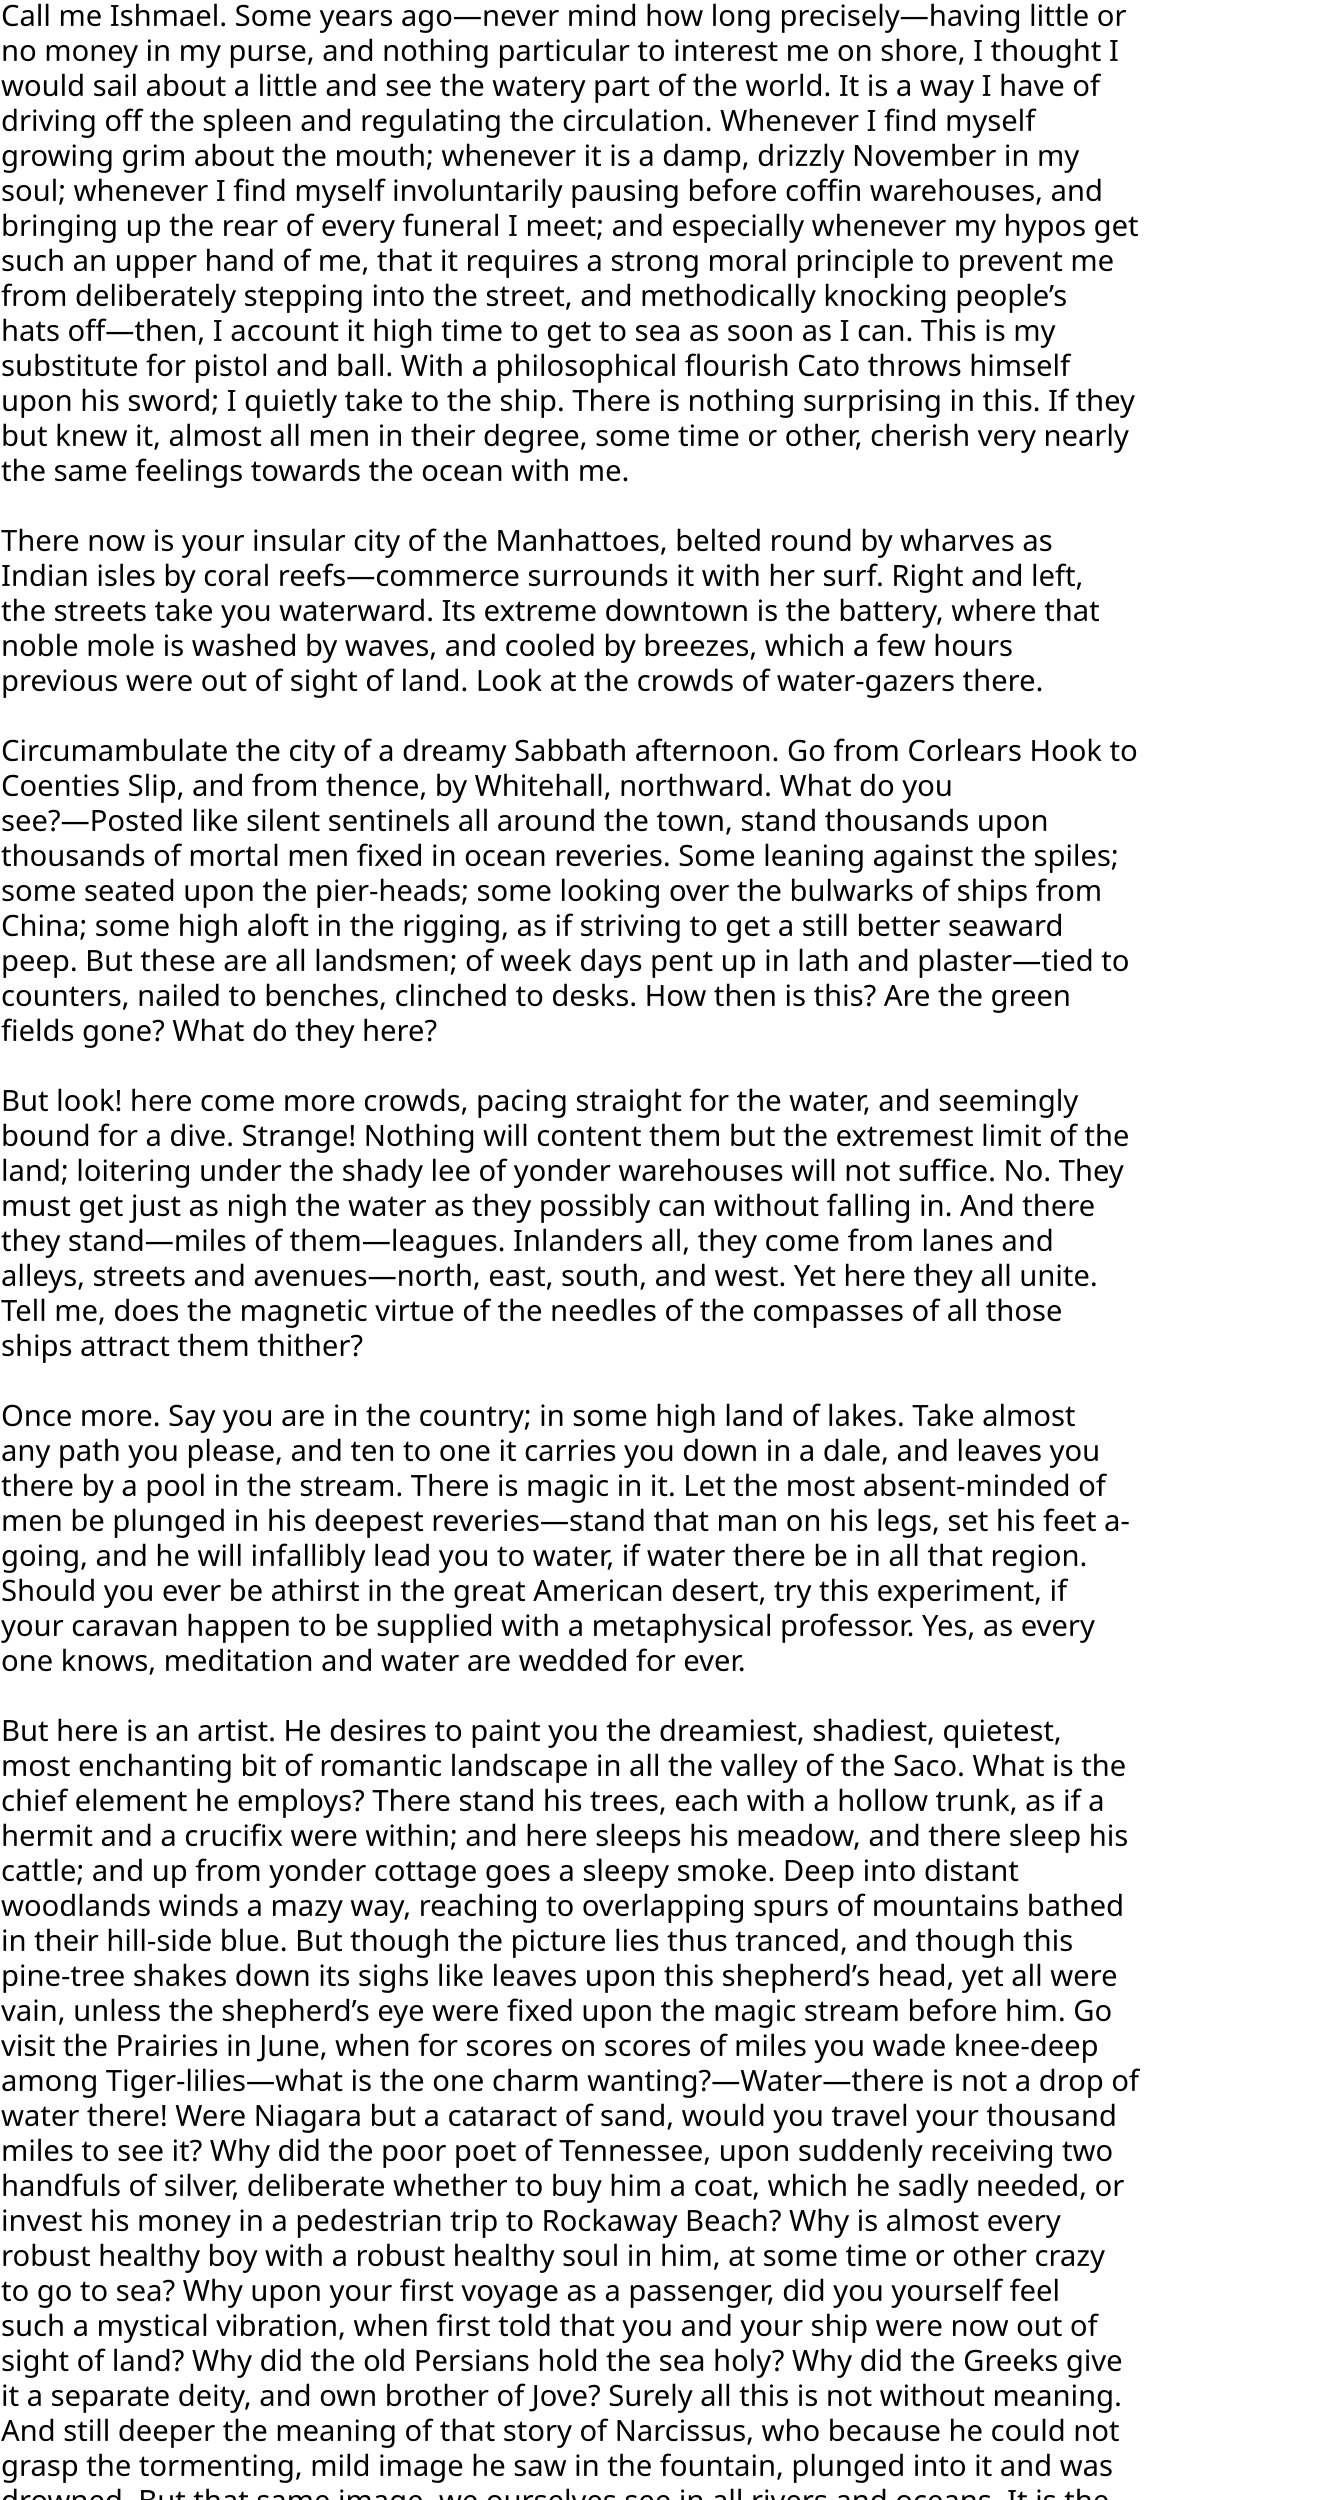
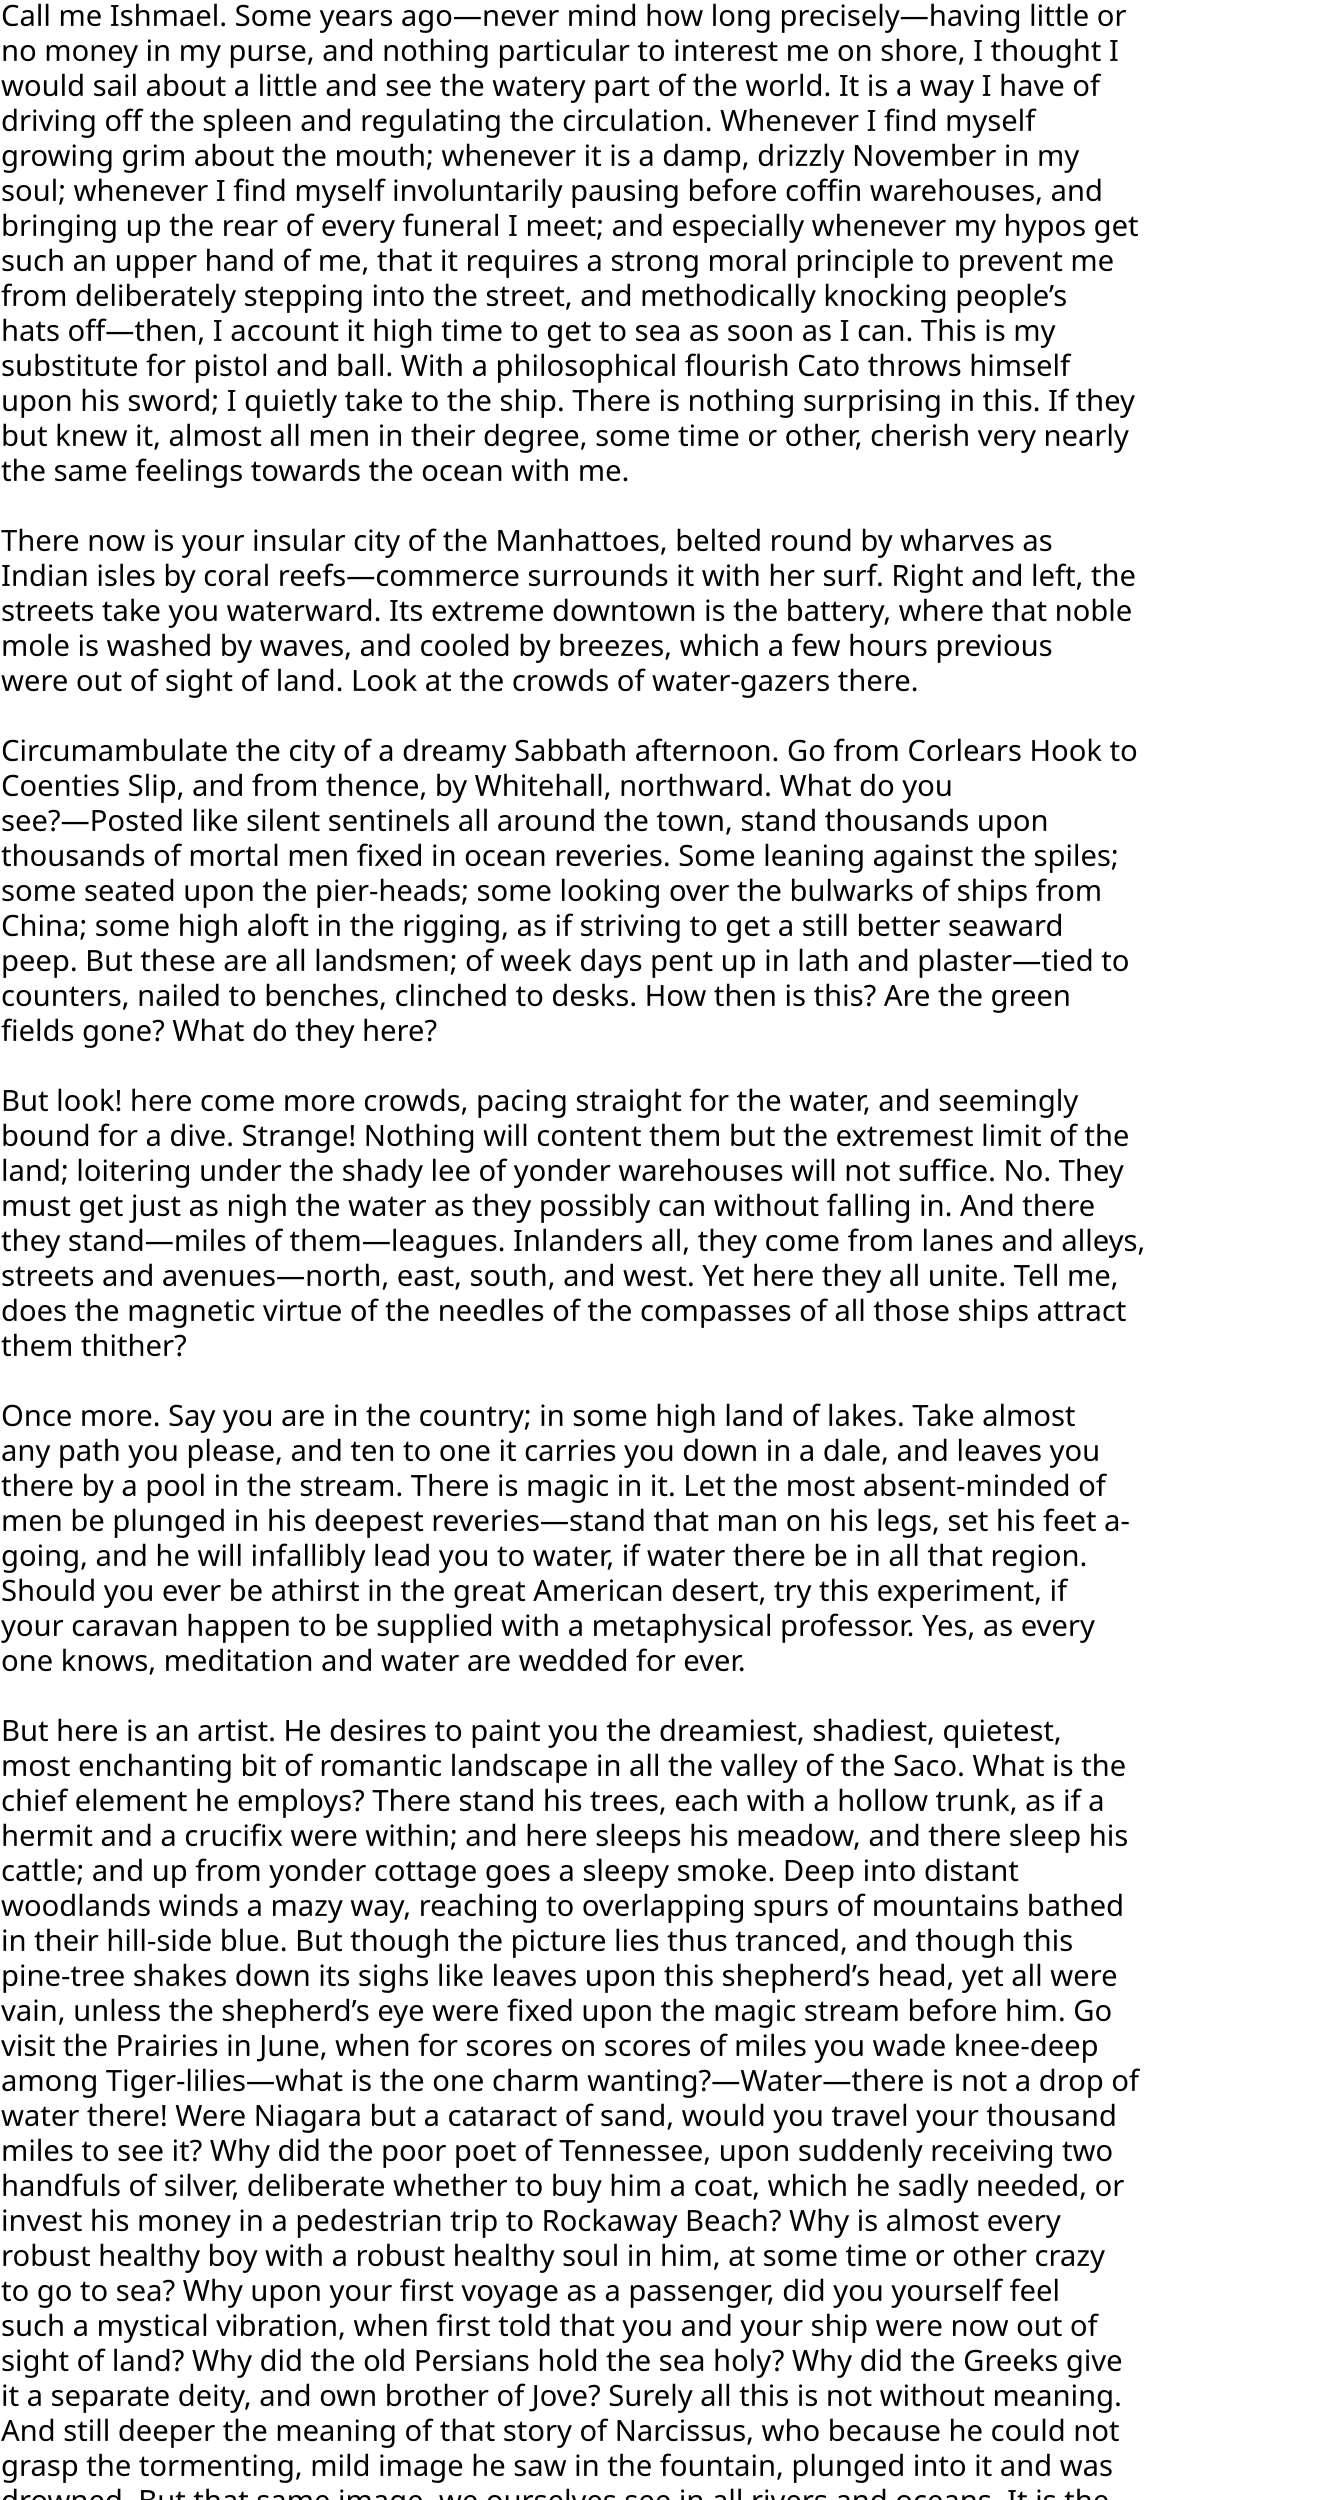
<svg xmlns="http://www.w3.org/2000/svg" class="plot" fill="currentColor" font-family="system-ui, sans-serif" font-size="10" text-anchor="middle" width="640" height="1200" viewBox="0 0 640 1200">
  <style>
    .plot {
      display: block;
      background: white;
      height: auto;
      height: intrinsic;
      max-width: 100%;
    }

    .plot text,
    .plot tspan {
      white-space: pre;
    }
  </style>
  <g aria-label="text" text-anchor="start" font-size="14" transform="translate(0.5,0.5)">
    <text transform="translate(0,0)">
      <tspan x="0" y="0.852em">Call me Ishmael. Some years ago—never mind how long precisely—having little or</tspan>
      <tspan x="0" y="2.052em">no money in my purse, and nothing particular to interest me on shore, I thought I</tspan>
      <tspan x="0" y="3.252em">would sail about a little and see the watery part of the world. It is a way I have of</tspan>
      <tspan x="0" y="4.452em">driving off the spleen and regulating the circulation. Whenever I find myself</tspan>
      <tspan x="0" y="5.652em">growing grim about the mouth; whenever it is a damp, drizzly November in my</tspan>
      <tspan x="0" y="6.852em">soul; whenever I find myself involuntarily pausing before coffin warehouses, and</tspan>
      <tspan x="0" y="8.052em">bringing up the rear of every funeral I meet; and especially whenever my hypos get</tspan>
      <tspan x="0" y="9.252em">such an upper hand of me, that it requires a strong moral principle to prevent me</tspan>
      <tspan x="0" y="10.452em">from deliberately stepping into the street, and methodically knocking people’s</tspan>
      <tspan x="0" y="11.652em">hats off—then, I account it high time to get to sea as soon as I can. This is my</tspan>
      <tspan x="0" y="12.852em">substitute for pistol and ball. With a philosophical flourish Cato throws himself</tspan>
      <tspan x="0" y="14.052em">upon his sword; I quietly take to the ship. There is nothing surprising in this. If they</tspan>
      <tspan x="0" y="15.252em">but knew it, almost all men in their degree, some time or other, cherish very nearly</tspan>
      <tspan x="0" y="16.452em">the same feelings towards the ocean with me.</tspan>
      <tspan x="0" y="18.852em">There now is your insular city of the Manhattoes, belted round by wharves as</tspan>
-       <tspan x="0" y="20.052em">Indian isles by coral reefs—commerce surrounds it with her surf. Right and left,</tspan>
-       <tspan x="0" y="21.252em">the streets take you waterward. Its extreme downtown is the battery, where that</tspan>
-       <tspan x="0" y="22.452em">noble mole is washed by waves, and cooled by breezes, which a few hours</tspan>
-       <tspan x="0" y="23.652em">previous were out of sight of land. Look at the crowds of water-gazers there.</tspan>
+       <tspan x="0" y="20.052em">Indian isles by coral reefs—commerce surrounds it with her surf. Right and left, the</tspan>
+       <tspan x="0" y="21.252em">streets take you waterward. Its extreme downtown is the battery, where that noble</tspan>
+       <tspan x="0" y="22.452em">mole is washed by waves, and cooled by breezes, which a few hours previous</tspan>
+       <tspan x="0" y="23.652em">were out of sight of land. Look at the crowds of water-gazers there.</tspan>
      <tspan x="0" y="26.052em">Circumambulate the city of a dreamy Sabbath afternoon. Go from Corlears Hook to</tspan>
      <tspan x="0" y="27.252em">Coenties Slip, and from thence, by Whitehall, northward. What do you</tspan>
      <tspan x="0" y="28.452em">see?—Posted like silent sentinels all around the town, stand thousands upon</tspan>
      <tspan x="0" y="29.652em">thousands of mortal men fixed in ocean reveries. Some leaning against the spiles;</tspan>
      <tspan x="0" y="30.852em">some seated upon the pier-heads; some looking over the bulwarks of ships from</tspan>
      <tspan x="0" y="32.052em">China; some high aloft in the rigging, as if striving to get a still better seaward</tspan>
      <tspan x="0" y="33.252em">peep. But these are all landsmen; of week days pent up in lath and plaster—tied to</tspan>
      <tspan x="0" y="34.452em">counters, nailed to benches, clinched to desks. How then is this? Are the green</tspan>
      <tspan x="0" y="35.652em">fields gone? What do they here?</tspan>
      <tspan x="0" y="38.052em">But look! here come more crowds, pacing straight for the water, and seemingly</tspan>
      <tspan x="0" y="39.252em">bound for a dive. Strange! Nothing will content them but the extremest limit of the</tspan>
      <tspan x="0" y="40.452em">land; loitering under the shady lee of yonder warehouses will not suffice. No. They</tspan>
      <tspan x="0" y="41.652em">must get just as nigh the water as they possibly can without falling in. And there</tspan>
-       <tspan x="0" y="42.852em">they stand—miles of them—leagues. Inlanders all, they come from lanes and</tspan>
-       <tspan x="0" y="44.052em">alleys, streets and avenues—north, east, south, and west. Yet here they all unite.</tspan>
-       <tspan x="0" y="45.252em">Tell me, does the magnetic virtue of the needles of the compasses of all those</tspan>
-       <tspan x="0" y="46.452em">ships attract them thither?</tspan>
+       <tspan x="0" y="42.852em">they stand—miles of them—leagues. Inlanders all, they come from lanes and alleys,</tspan>
+       <tspan x="0" y="44.052em">streets and avenues—north, east, south, and west. Yet here they all unite. Tell me,</tspan>
+       <tspan x="0" y="45.252em">does the magnetic virtue of the needles of the compasses of all those ships attract</tspan>
+       <tspan x="0" y="46.452em">them thither?</tspan>
      <tspan x="0" y="48.852em">Once more. Say you are in the country; in some high land of lakes. Take almost</tspan>
      <tspan x="0" y="50.052em">any path you please, and ten to one it carries you down in a dale, and leaves you</tspan>
      <tspan x="0" y="51.252em">there by a pool in the stream. There is magic in it. Let the most absent-minded of</tspan>
      <tspan x="0" y="52.452em">men be plunged in his deepest reveries—stand that man on his legs, set his feet a-</tspan>
      <tspan x="0" y="53.652em">going, and he will infallibly lead you to water, if water there be in all that region.</tspan>
      <tspan x="0" y="54.852em">Should you ever be athirst in the great American desert, try this experiment, if</tspan>
      <tspan x="0" y="56.052em">your caravan happen to be supplied with a metaphysical professor. Yes, as every</tspan>
      <tspan x="0" y="57.252em">one knows, meditation and water are wedded for ever.</tspan>
      <tspan x="0" y="59.652em">But here is an artist. He desires to paint you the dreamiest, shadiest, quietest,</tspan>
      <tspan x="0" y="60.852em">most enchanting bit of romantic landscape in all the valley of the Saco. What is the</tspan>
      <tspan x="0" y="62.052em">chief element he employs? There stand his trees, each with a hollow trunk, as if a</tspan>
      <tspan x="0" y="63.252em">hermit and a crucifix were within; and here sleeps his meadow, and there sleep his</tspan>
      <tspan x="0" y="64.452em">cattle; and up from yonder cottage goes a sleepy smoke. Deep into distant</tspan>
      <tspan x="0" y="65.652em">woodlands winds a mazy way, reaching to overlapping spurs of mountains bathed</tspan>
      <tspan x="0" y="66.852em">in their hill-side blue. But though the picture lies thus tranced, and though this</tspan>
      <tspan x="0" y="68.052em">pine-tree shakes down its sighs like leaves upon this shepherd’s head, yet all were</tspan>
      <tspan x="0" y="69.252em">vain, unless the shepherd’s eye were fixed upon the magic stream before him. Go</tspan>
      <tspan x="0" y="70.452em">visit the Prairies in June, when for scores on scores of miles you wade knee-deep</tspan>
      <tspan x="0" y="71.652em">among Tiger-lilies—what is the one charm wanting?—Water—there is not a drop of</tspan>
      <tspan x="0" y="72.852em">water there! Were Niagara but a cataract of sand, would you travel your thousand</tspan>
      <tspan x="0" y="74.052em">miles to see it? Why did the poor poet of Tennessee, upon suddenly receiving two</tspan>
      <tspan x="0" y="75.252em">handfuls of silver, deliberate whether to buy him a coat, which he sadly needed, or</tspan>
      <tspan x="0" y="76.452em">invest his money in a pedestrian trip to Rockaway Beach? Why is almost every</tspan>
      <tspan x="0" y="77.652em">robust healthy boy with a robust healthy soul in him, at some time or other crazy</tspan>
      <tspan x="0" y="78.852em">to go to sea? Why upon your first voyage as a passenger, did you yourself feel</tspan>
      <tspan x="0" y="80.052em">such a mystical vibration, when first told that you and your ship were now out of</tspan>
      <tspan x="0" y="81.252em">sight of land? Why did the old Persians hold the sea holy? Why did the Greeks give</tspan>
      <tspan x="0" y="82.452em">it a separate deity, and own brother of Jove? Surely all this is not without meaning.</tspan>
      <tspan x="0" y="83.652em">And still deeper the meaning of that story of Narcissus, who because he could not</tspan>
      <tspan x="0" y="84.852em">grasp the tormenting, mild image he saw in the fountain, plunged into it and was</tspan>
      <tspan x="0" y="86.052em">drowned. But that same image, we ourselves see in all rivers and oceans. It is the</tspan>
      <tspan x="0" y="87.252em">image of the ungraspable phantom of life; and this is the key to it all.</tspan>
      <tspan x="0" y="89.652em">Now, when I say that I am in the habit of going to sea whenever I begin to grow</tspan>
      <tspan x="0" y="90.852em">hazy about the eyes, and begin to be over conscious of my lungs, I do not mean to</tspan>
      <tspan x="0" y="92.052em">have it inferred that I ever go to sea as a passenger. For to go as a passenger you</tspan>
      <tspan x="0" y="93.252em">must needs have a purse, and a purse is but a rag unless you have something in it.</tspan>
-       <tspan x="0" y="94.452em">Besides, passengers get sea-sick—grow quarrelsome—don’t sleep of nights—do</tspan>
-       <tspan x="0" y="95.652em">not enjoy themselves much, as a general thing;—no, I never go as a passenger;</tspan>
-       <tspan x="0" y="96.852em">nor, though I am something of a salt, do I ever go to sea as a Commodore, or a</tspan>
-       <tspan x="0" y="98.052em">Captain, or a Cook. I abandon the glory and distinction of such offices to those</tspan>
-       <tspan x="0" y="99.252em">who like them. For my part, I abominate all honorable respectable toils, trials, and</tspan>
+       <tspan x="0" y="94.452em">Besides, passengers get sea-sick—grow quarrelsome—don’t sleep of nights—do not</tspan>
+       <tspan x="0" y="95.652em">enjoy themselves much, as a general thing;—no, I never go as a passenger; nor,</tspan>
+       <tspan x="0" y="96.852em">though I am something of a salt, do I ever go to sea as a Commodore, or a Captain,</tspan>
+       <tspan x="0" y="98.052em">or a Cook. I abandon the glory and distinction of such offices to those who like</tspan>
+       <tspan x="0" y="99.252em">them. For my part, I abominate all honorable respectable toils, trials, and</tspan>
      <tspan x="0" y="100.452em">tribulations of every kind whatsoever. It is quite as much as I can do to take care</tspan>
      <tspan x="0" y="101.652em">of myself, without taking care of ships, barques, brigs, schooners, and what not.</tspan>
      <tspan x="0" y="102.852em">And as for going as cook,—though I confess there is considerable glory in that, a</tspan>
      <tspan x="0" y="104.052em">cook being a sort of officer on ship-board—yet, somehow, I never fancied broiling</tspan>
      <tspan x="0" y="105.252em">fowls;—though once broiled, judiciously buttered, and judgmatically salted and</tspan>
      <tspan x="0" y="106.452em">peppered, there is no one who will speak more respectfully, not to say</tspan>
      <tspan x="0" y="107.652em">reverentially, of a broiled fowl than I will. It is out of the idolatrous dotings of the</tspan>
      <tspan x="0" y="108.852em">old Egyptians upon broiled ibis and roasted river horse, that you see the mummies</tspan>
      <tspan x="0" y="110.052em">of those creatures in their huge bake-houses the pyramids.</tspan>
      <tspan x="0" y="112.452em">No, when I go to sea, I go as a simple sailor, right before the mast, plumb down</tspan>
      <tspan x="0" y="113.652em">into the forecastle, aloft there to the royal mast-head. True, they rather order me</tspan>
      <tspan x="0" y="114.852em">about some, and make me jump from spar to spar, like a grasshopper in a May</tspan>
      <tspan x="0" y="116.052em">meadow. And at first, this sort of thing is unpleasant enough. It touches one’s</tspan>
      <tspan x="0" y="117.252em">sense of honor, particularly if you come of an old established family in the land,</tspan>
      <tspan x="0" y="118.452em">the Van Rensselaers, or Randolphs, or Hardicanutes. And more than all, if just</tspan>
      <tspan x="0" y="119.652em">previous to putting your hand into the tar-pot, you have been lording it as a</tspan>
      <tspan x="0" y="120.852em">country schoolmaster, making the tallest boys stand in awe of you. The transition</tspan>
      <tspan x="0" y="122.052em">is a keen one, I assure you, from a schoolmaster to a sailor, and requires a strong</tspan>
      <tspan x="0" y="123.252em">decoction of Seneca and the Stoics to enable you to grin and bear it. But even this</tspan>
      <tspan x="0" y="124.452em">wears off in time.</tspan>
      <tspan x="0" y="126.852em">What of it, if some old hunks of a sea-captain orders me to get a broom and sweep</tspan>
      <tspan x="0" y="128.052em">down the decks? What does that indignity amount to, weighed, I mean, in the</tspan>
      <tspan x="0" y="129.252em">scales of the New Testament? Do you think the archangel Gabriel thinks anything</tspan>
      <tspan x="0" y="130.452em">the less of me, because I promptly and respectfully obey that old hunks in that</tspan>
      <tspan x="0" y="131.652em">particular instance? Who ain’t a slave? Tell me that. Well, then, however the old</tspan>
-       <tspan x="0" y="132.852em">sea-captains may order me about—however they may thump and punch me about,</tspan>
-       <tspan x="0" y="134.052em">I have the satisfaction of knowing that it is all right; that everybody else is one way</tspan>
-       <tspan x="0" y="135.252em">or other served in much the same way—either in a physical or metaphysical point</tspan>
-       <tspan x="0" y="136.452em">of view, that is; and so the universal thump is passed round, and all hands should</tspan>
-       <tspan x="0" y="137.652em">rub each other’s shoulder-blades, and be content.</tspan>
+       <tspan x="0" y="132.852em">sea-captains may order me about—however they may thump and punch me about, I</tspan>
+       <tspan x="0" y="134.052em">have the satisfaction of knowing that it is all right; that everybody else is one way</tspan>
+       <tspan x="0" y="135.252em">or other served in much the same way—either in a physical or metaphysical point of</tspan>
+       <tspan x="0" y="136.452em">view, that is; and so the universal thump is passed round, and all hands should rub</tspan>
+       <tspan x="0" y="137.652em">each other’s shoulder-blades, and be content.</tspan>
      <tspan x="0" y="140.052em">Again, I always go to sea as a sailor, because they make a point of paying me for</tspan>
      <tspan x="0" y="141.252em">my trouble, whereas they never pay passengers a single penny that I ever heard</tspan>
      <tspan x="0" y="142.452em">of. On the contrary, passengers themselves must pay. And there is all the</tspan>
      <tspan x="0" y="143.652em">difference in the world between paying and being paid. The act of paying is</tspan>
      <tspan x="0" y="144.852em">perhaps the most uncomfortable infliction that the two orchard thieves entailed</tspan>
-       <tspan x="0" y="146.052em">upon us. But being paid,—what will compare with it? The urbane activity with</tspan>
-       <tspan x="0" y="147.252em">which a man receives money is really marvellous, considering that we so earnestly</tspan>
+       <tspan x="0" y="146.052em">upon us. But being paid,—what will compare with it? The urbane activity with which</tspan>
+       <tspan x="0" y="147.252em">a man receives money is really marvellous, considering that we so earnestly</tspan>
      <tspan x="0" y="148.452em">believe money to be the root of all earthly ills, and that on no account can a</tspan>
      <tspan x="0" y="149.652em">monied man enter heaven. Ah! how cheerfully we consign ourselves to perdition!</tspan>
      <tspan x="0" y="152.052em">Finally, I always go to sea as a sailor, because of the wholesome exercise and pure</tspan>
      <tspan x="0" y="153.252em">air of the fore-castle deck. For as in this world, head winds are far more prevalent</tspan>
      <tspan x="0" y="154.452em">than winds from astern (that is, if you never violate the Pythagorean maxim), so for</tspan>
      <tspan x="0" y="155.652em">the most part the Commodore on the quarter-deck gets his atmosphere at second</tspan>
      <tspan x="0" y="156.852em">hand from the sailors on the forecastle. He thinks he breathes it first; but not so. In</tspan>
      <tspan x="0" y="158.052em">much the same way do the commonalty lead their leaders in many other things, at</tspan>
      <tspan x="0" y="159.252em">the same time that the leaders little suspect it. But wherefore it was that after</tspan>
      <tspan x="0" y="160.452em">having repeatedly smelt the sea as a merchant sailor, I should now take it into my</tspan>
      <tspan x="0" y="161.652em">head to go on a whaling voyage; this the invisible police officer of the Fates, who</tspan>
      <tspan x="0" y="162.852em">has the constant surveillance of me, and secretly dogs me, and influences me in</tspan>
-       <tspan x="0" y="164.052em">some unaccountable way—he can better answer than any one else. And,</tspan>
-       <tspan x="0" y="165.252em">doubtless, my going on this whaling voyage, formed part of the grand programme</tspan>
-       <tspan x="0" y="166.452em">of Providence that was drawn up a long time ago. It came in as a sort of brief</tspan>
+       <tspan x="0" y="164.052em">some unaccountable way—he can better answer than any one else. And, doubtless,</tspan>
+       <tspan x="0" y="165.252em">my going on this whaling voyage, formed part of the grand programme of</tspan>
+       <tspan x="0" y="166.452em">Providence that was drawn up a long time ago. It came in as a sort of brief</tspan>
      <tspan x="0" y="167.652em">interlude and solo between more extensive performances. I take it that this part of</tspan>
      <tspan x="0" y="168.852em">the bill must have run something like this:</tspan>
      <tspan x="0" y="171.252em">“Grand Contested Election for the Presidency of the United States. “WHALING</tspan>
      <tspan x="0" y="172.452em">VOYAGE BY ONE ISHMAEL. “BLOODY BATTLE IN AFFGHANISTAN.”</tspan>
      <tspan x="0" y="174.852em">Though I cannot tell why it was exactly that those stage managers, the Fates, put</tspan>
      <tspan x="0" y="176.052em">me down for this shabby part of a whaling voyage, when others were set down for</tspan>
      <tspan x="0" y="177.252em">magnificent parts in high tragedies, and short and easy parts in genteel comedies,</tspan>
      <tspan x="0" y="178.452em">and jolly parts in farces—though I cannot tell why this was exactly; yet, now that I</tspan>
      <tspan x="0" y="179.652em">recall all the circumstances, I think I can see a little into the springs and motives</tspan>
      <tspan x="0" y="180.852em">which being cunningly presented to me under various disguises, induced me to set</tspan>
      <tspan x="0" y="182.052em">about performing the part I did, besides cajoling me into the delusion that it was a</tspan>
      <tspan x="0" y="183.252em">choice resulting from my own unbiased freewill and discriminating judgment.</tspan>
      <tspan x="0" y="185.652em">Chief among these motives was the overwhelming idea of the great whale himself.</tspan>
      <tspan x="0" y="186.852em">Such a portentous and mysterious monster roused all my curiosity. Then the wild</tspan>
      <tspan x="0" y="188.052em">and distant seas where he rolled his island bulk; the undeliverable, nameless perils</tspan>
      <tspan x="0" y="189.252em">of the whale; these, with all the attending marvels of a thousand Patagonian sights</tspan>
      <tspan x="0" y="190.452em">and sounds, helped to sway me to my wish. With other men, perhaps, such things</tspan>
      <tspan x="0" y="191.652em">would not have been inducements; but as for me, I am tormented with an</tspan>
      <tspan x="0" y="192.852em">everlasting itch for things remote. I love to sail forbidden seas, and land on</tspan>
      <tspan x="0" y="194.052em">barbarous coasts. Not ignoring what is good, I am quick to perceive a horror, and</tspan>
      <tspan x="0" y="195.252em">could still be social with it—would they let me—since it is but well to be on friendly</tspan>
      <tspan x="0" y="196.452em">terms with all the inmates of the place one lodges in.</tspan>
      <tspan x="0" y="198.852em">By reason of these things, then, the whaling voyage was welcome; the great flood-</tspan>
      <tspan x="0" y="200.052em">gates of the wonder-world swung open, and in the wild conceits that swayed me</tspan>
      <tspan x="0" y="201.252em">to my purpose, two and two there floated into my inmost soul, endless</tspan>
      <tspan x="0" y="202.452em">processions of the whale, and, mid most of them all, one grand hooded phantom,</tspan>
      <tspan x="0" y="203.652em">like a snow hill in the air.</tspan>
    </text>
  </g>
</svg>
